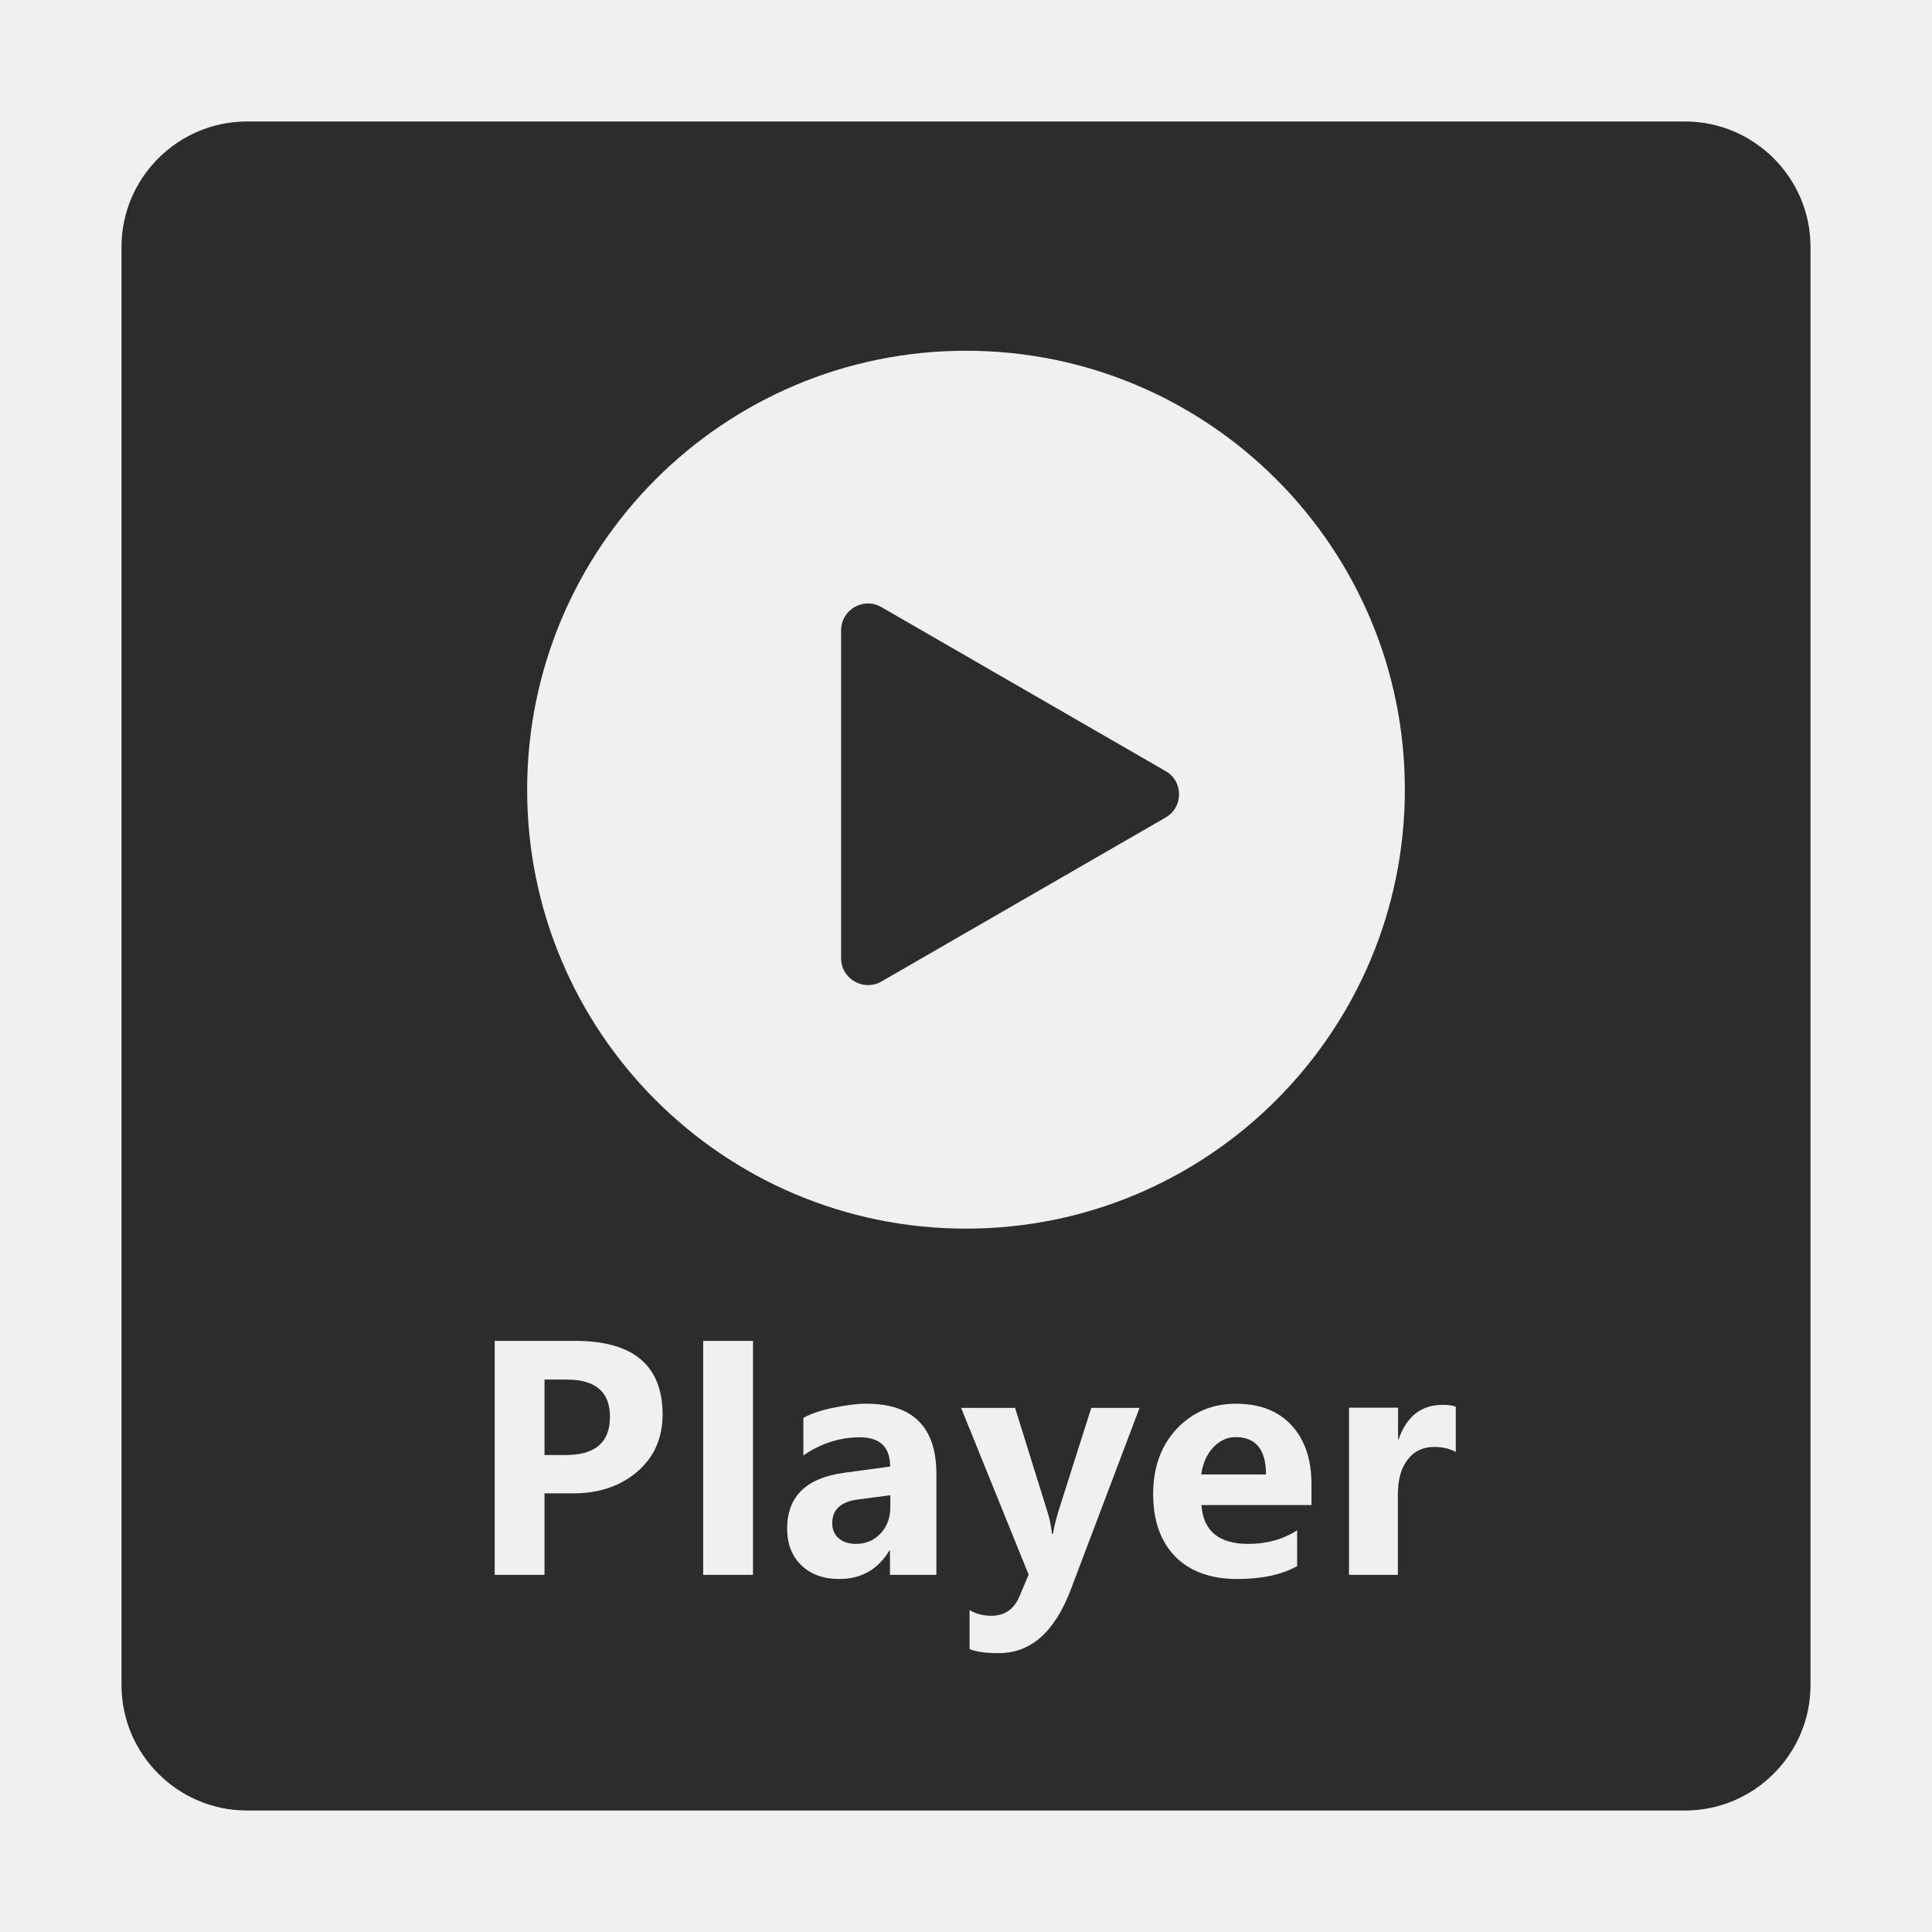
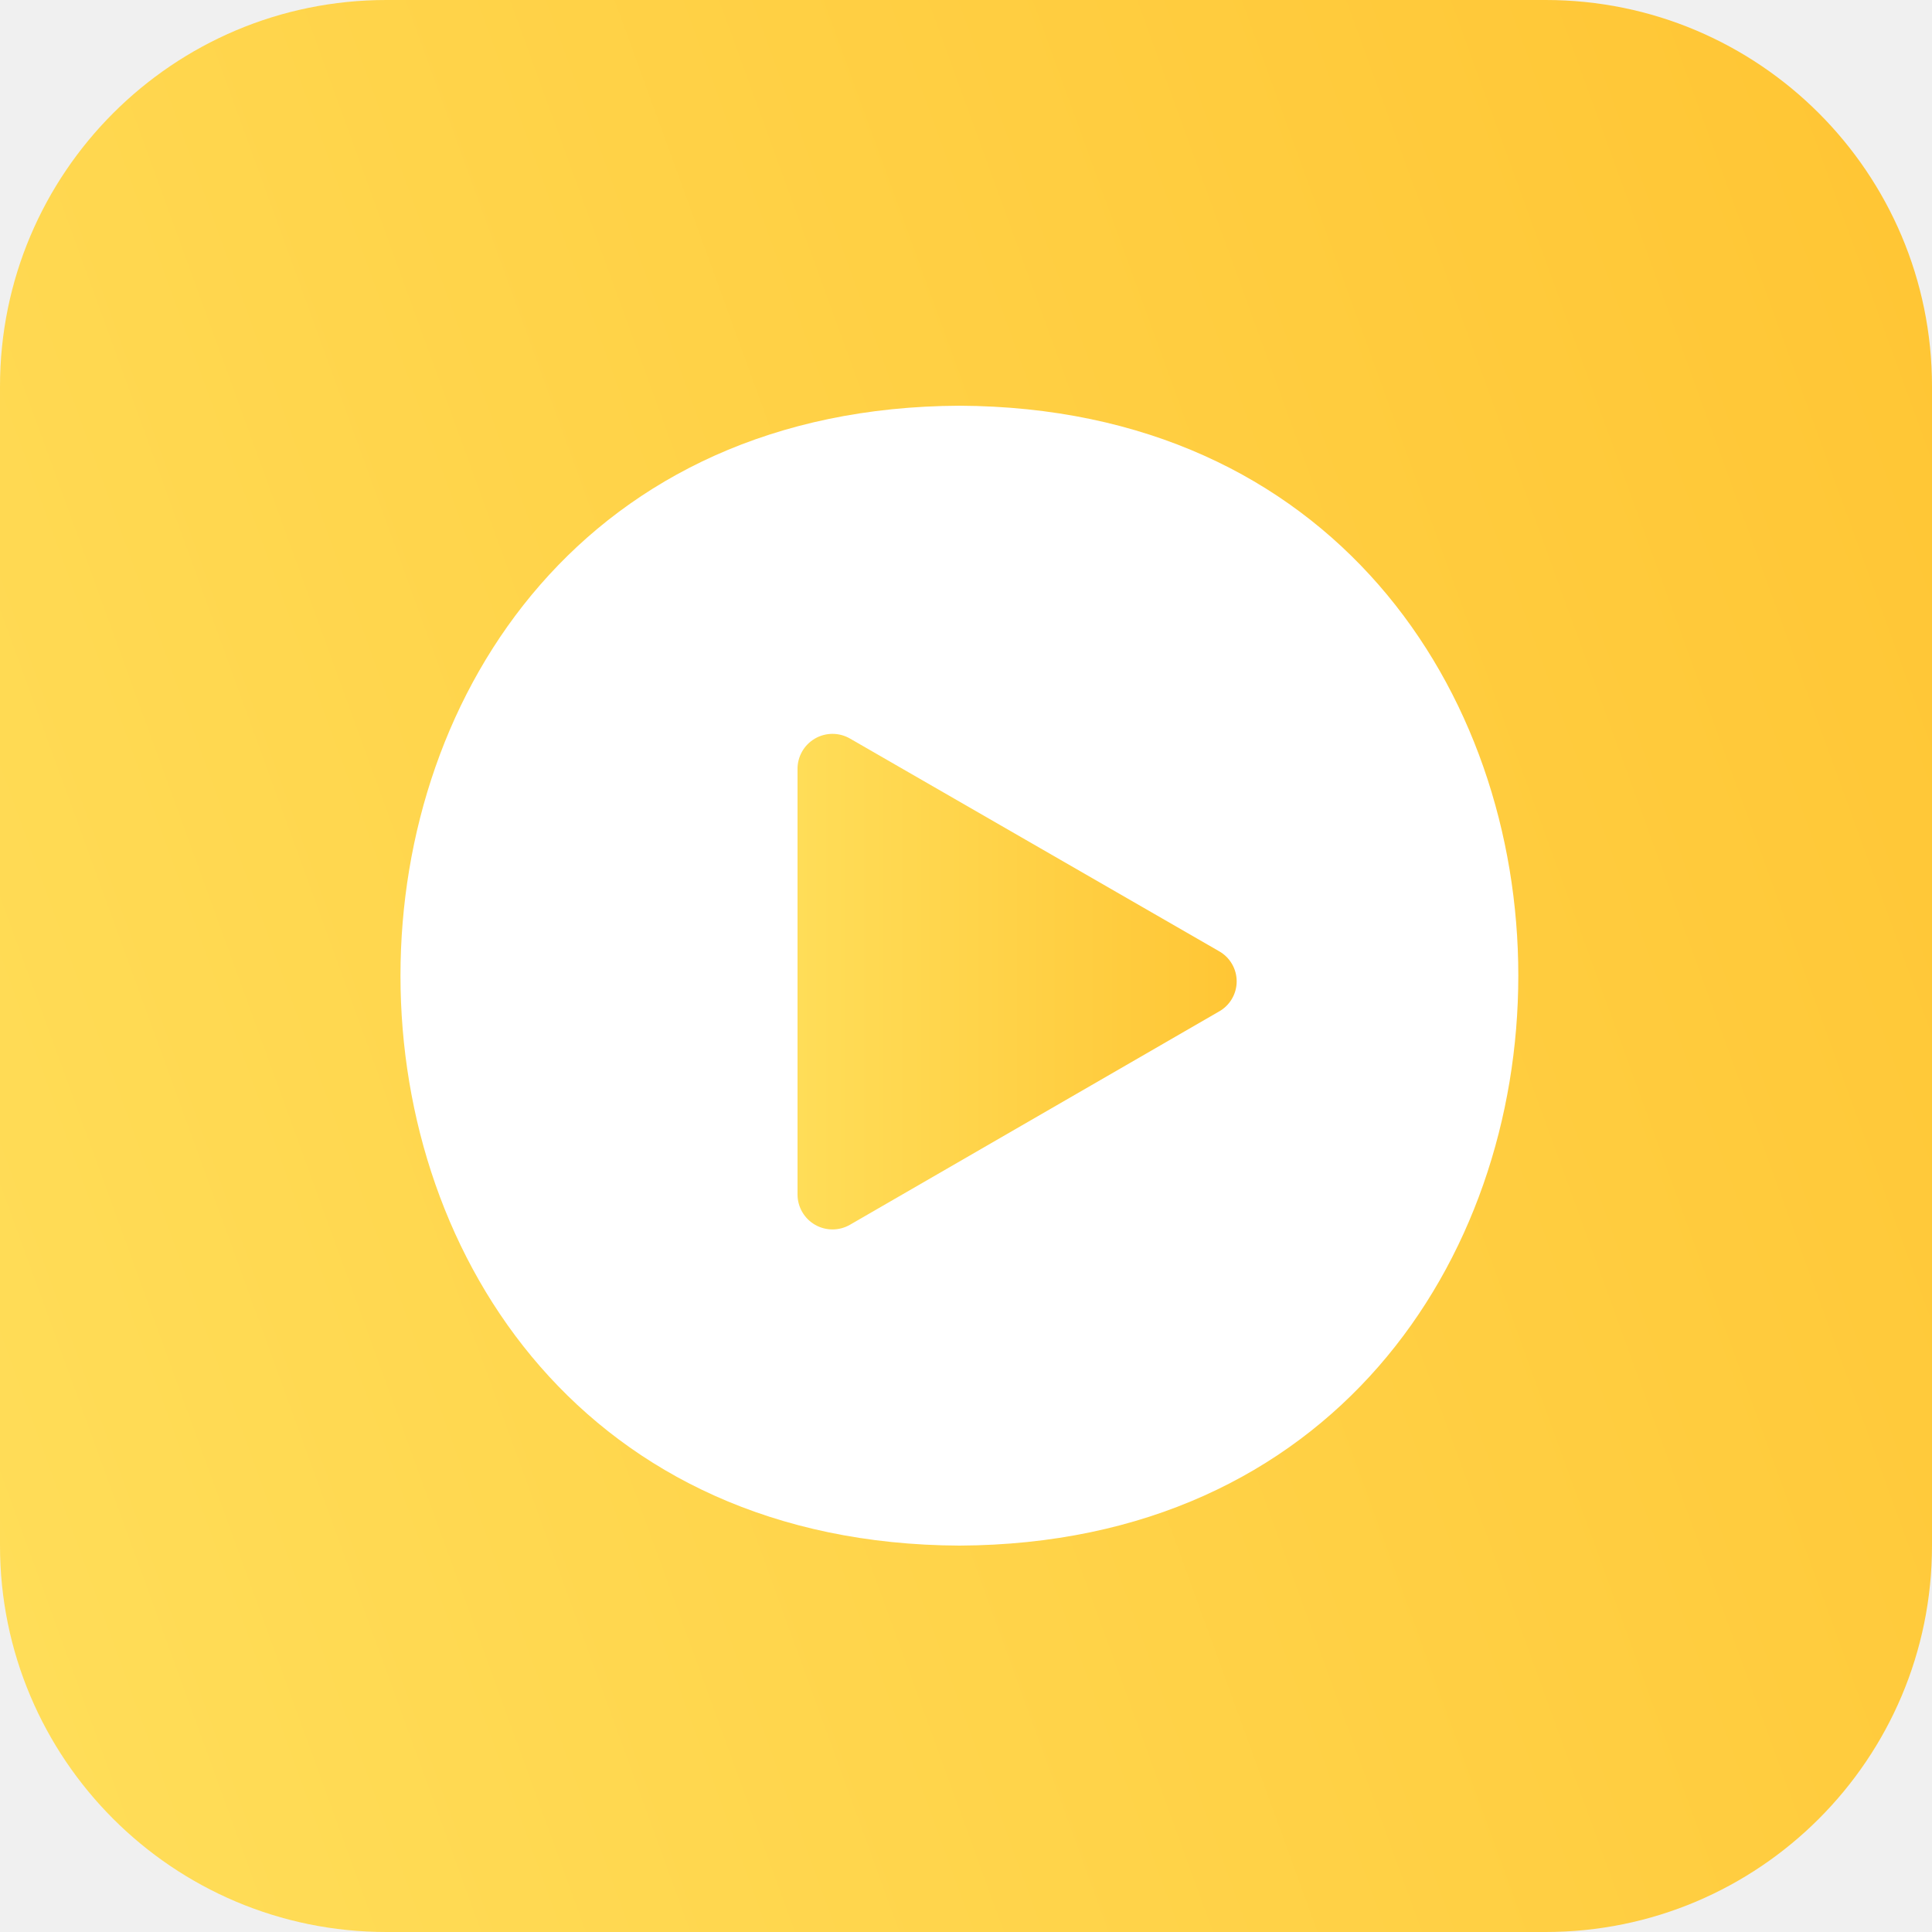
- <svg xmlns="http://www.w3.org/2000/svg" t="1641725994888" class="icon" viewBox="0 0 1024 1024" version="1.1" p-id="2297" width="200" height="200">
+ <svg xmlns="http://www.w3.org/2000/svg" xmlns:xlink="http://www.w3.org/1999/xlink" viewBox="0 0 100 100">
  <defs>
-     <style type="text/css" />
+     <style>.cls-1{fill:url(#未命名的渐变_13);}.cls-2{fill:#fff;}.cls-3{fill:url(#未命名的渐变_13-2);}</style>
+     <linearGradient id="未命名的渐变_13" x1="-4.93" y1="69.99" x2="104.93" y2="30.01" gradientUnits="userSpaceOnUse">
+       <stop offset="0" stop-color="#ffdd58" />
+       <stop offset="1" stop-color="#ffc635" />
+     </linearGradient>
+     <linearGradient id="未命名的渐变_13-2" x1="41.26" y1="50.81" x2="63.98" y2="50.81" xlink:href="#未命名的渐变_13" />
  </defs>
-   <path d="M617.8 433.3l-150.6 86.9c-9.5 5.5-21.4-1.4-21.4-12.3V334.1c0-11 11.9-17.8 21.4-12.3l150.6 86.9c9.5 5.4 9.5 19.2 0 24.6zM654.9 761.7c-4.4 0-8.4 1.8-11.8 5.4-3.4 3.6-5.6 8.4-6.4 14.4H671c0-13.2-5.4-19.8-16.1-19.8zM441.1 807.3c0 3.3 1.1 6 3.4 8s5.3 3 9.2 3c5.3 0 9.6-1.9 13.1-5.6 3.4-3.7 5.1-8.4 5.1-13.9v-6.3l-16.7 2.2c-9.4 1.1-14.1 5.3-14.1 12.6zM300.3 731.2h-11.7v40H300c15.5 0 23.3-6.8 23.3-20.3 0-13.1-7.6-19.7-23-19.7z" fill="#2c2c2c" p-id="2298" />
-   <path d="M893.2 64.4H130.8c-36.5 0-66.4 29.9-66.4 66.4v762.4c0 36.5 29.9 66.4 66.4 66.4h762.4c36.5 0 66.4-29.9 66.4-66.4V130.8c0-36.5-29.9-66.4-66.4-66.4zM512 185.9c128.5 0 232.6 104.2 232.6 232.6S640.5 651.2 512 651.2 279.4 547.1 279.4 418.6 383.5 185.9 512 185.9zM337.2 780.5c-9.3 7.7-21 11.3-35 11h-13.6v43.2h-26.4v-124h42.7c30.9 0 46.3 13.1 46.3 39.2-0.1 12.7-4.7 22.9-14 30.6z m61.9 54.2h-26.4v-124h26.4v124z m97.2 0h-24.6v-12.9h-0.3c-6 10-14.9 15.1-26.5 15.1-8.4 0-15.1-2.4-20.1-7.2-5-4.8-7.6-11.3-7.6-19.5 0-17 10.1-26.9 30.3-29.6l24.3-3.3c0-10.3-5.4-15.5-16.1-15.5-10.6 0-20.5 3.2-29.9 9.6v-19.9c4-2.2 9.4-4.1 16.1-5.4 6.7-1.4 12.4-2.1 17.2-2.1 24.8 0 37.2 12.4 37.2 37.2v53.5z m71.2 7.9c-8.5 22.4-21.2 33.6-38.1 33.6-6.7 0-11.9-0.7-15.5-2.1v-20.7c3.5 2 7.3 3 11.5 3 7 0 12-3.4 14.9-10.2l4.9-11.6-35.8-88.4H538l17.3 55.5c1.1 3.4 1.8 7.1 2.3 11.3h0.5c0.4-2.8 1.3-6.5 2.6-11.1l17.7-55.7H604l-36.5 96.4z m127.6-44.9h-58.3c0.9 13.7 9.2 20.6 24.8 20.6 9.8 0 18.4-2.4 25.9-7.2v19c-8.1 4.5-18.6 6.8-31.7 6.8-14.1 0-25.1-4-32.9-11.9-7.8-8-11.7-19-11.7-33.2 0-14.1 4.2-25.6 12.5-34.5 8.3-8.8 18.8-13.3 31.4-13.3 12.5 0 22.4 3.8 29.4 11.4 7.1 7.6 10.6 18.1 10.6 31.4v10.9z m76.5-28.1c-3.2-1.8-7-2.7-11.5-2.7-5.9 0-10.5 2.2-14 6.7s-5.2 10.7-5.2 18.5v42.6H715v-88.6h26v16.7h0.3c4.3-12.1 12-18.2 23.3-18.2 3 0 5.4 0.3 7 1v24z" fill="#2c2c2c" p-id="2299" />
+   <g id="图层_2" data-name="图层 2">
+     <g id="图层_2-2" data-name="图层 2">
+       <rect class="cls-1" width="100" height="100" rx="20" />
+       <path class="cls-2" d="M49.66,21c38.58.18,38.56,58.82,0,59C11.08,79.83,11.09,21.17,49.66,21Z" />
+       <path class="cls-3" d="M63.07,52.37,44,63.39a1.81,1.81,0,0,1-2.72-1.56v-22A1.81,1.81,0,0,1,44,38.23l19.09,11A1.79,1.79,0,0,1,63.07,52.37Z" />
+     </g>
+   </g>
</svg>
